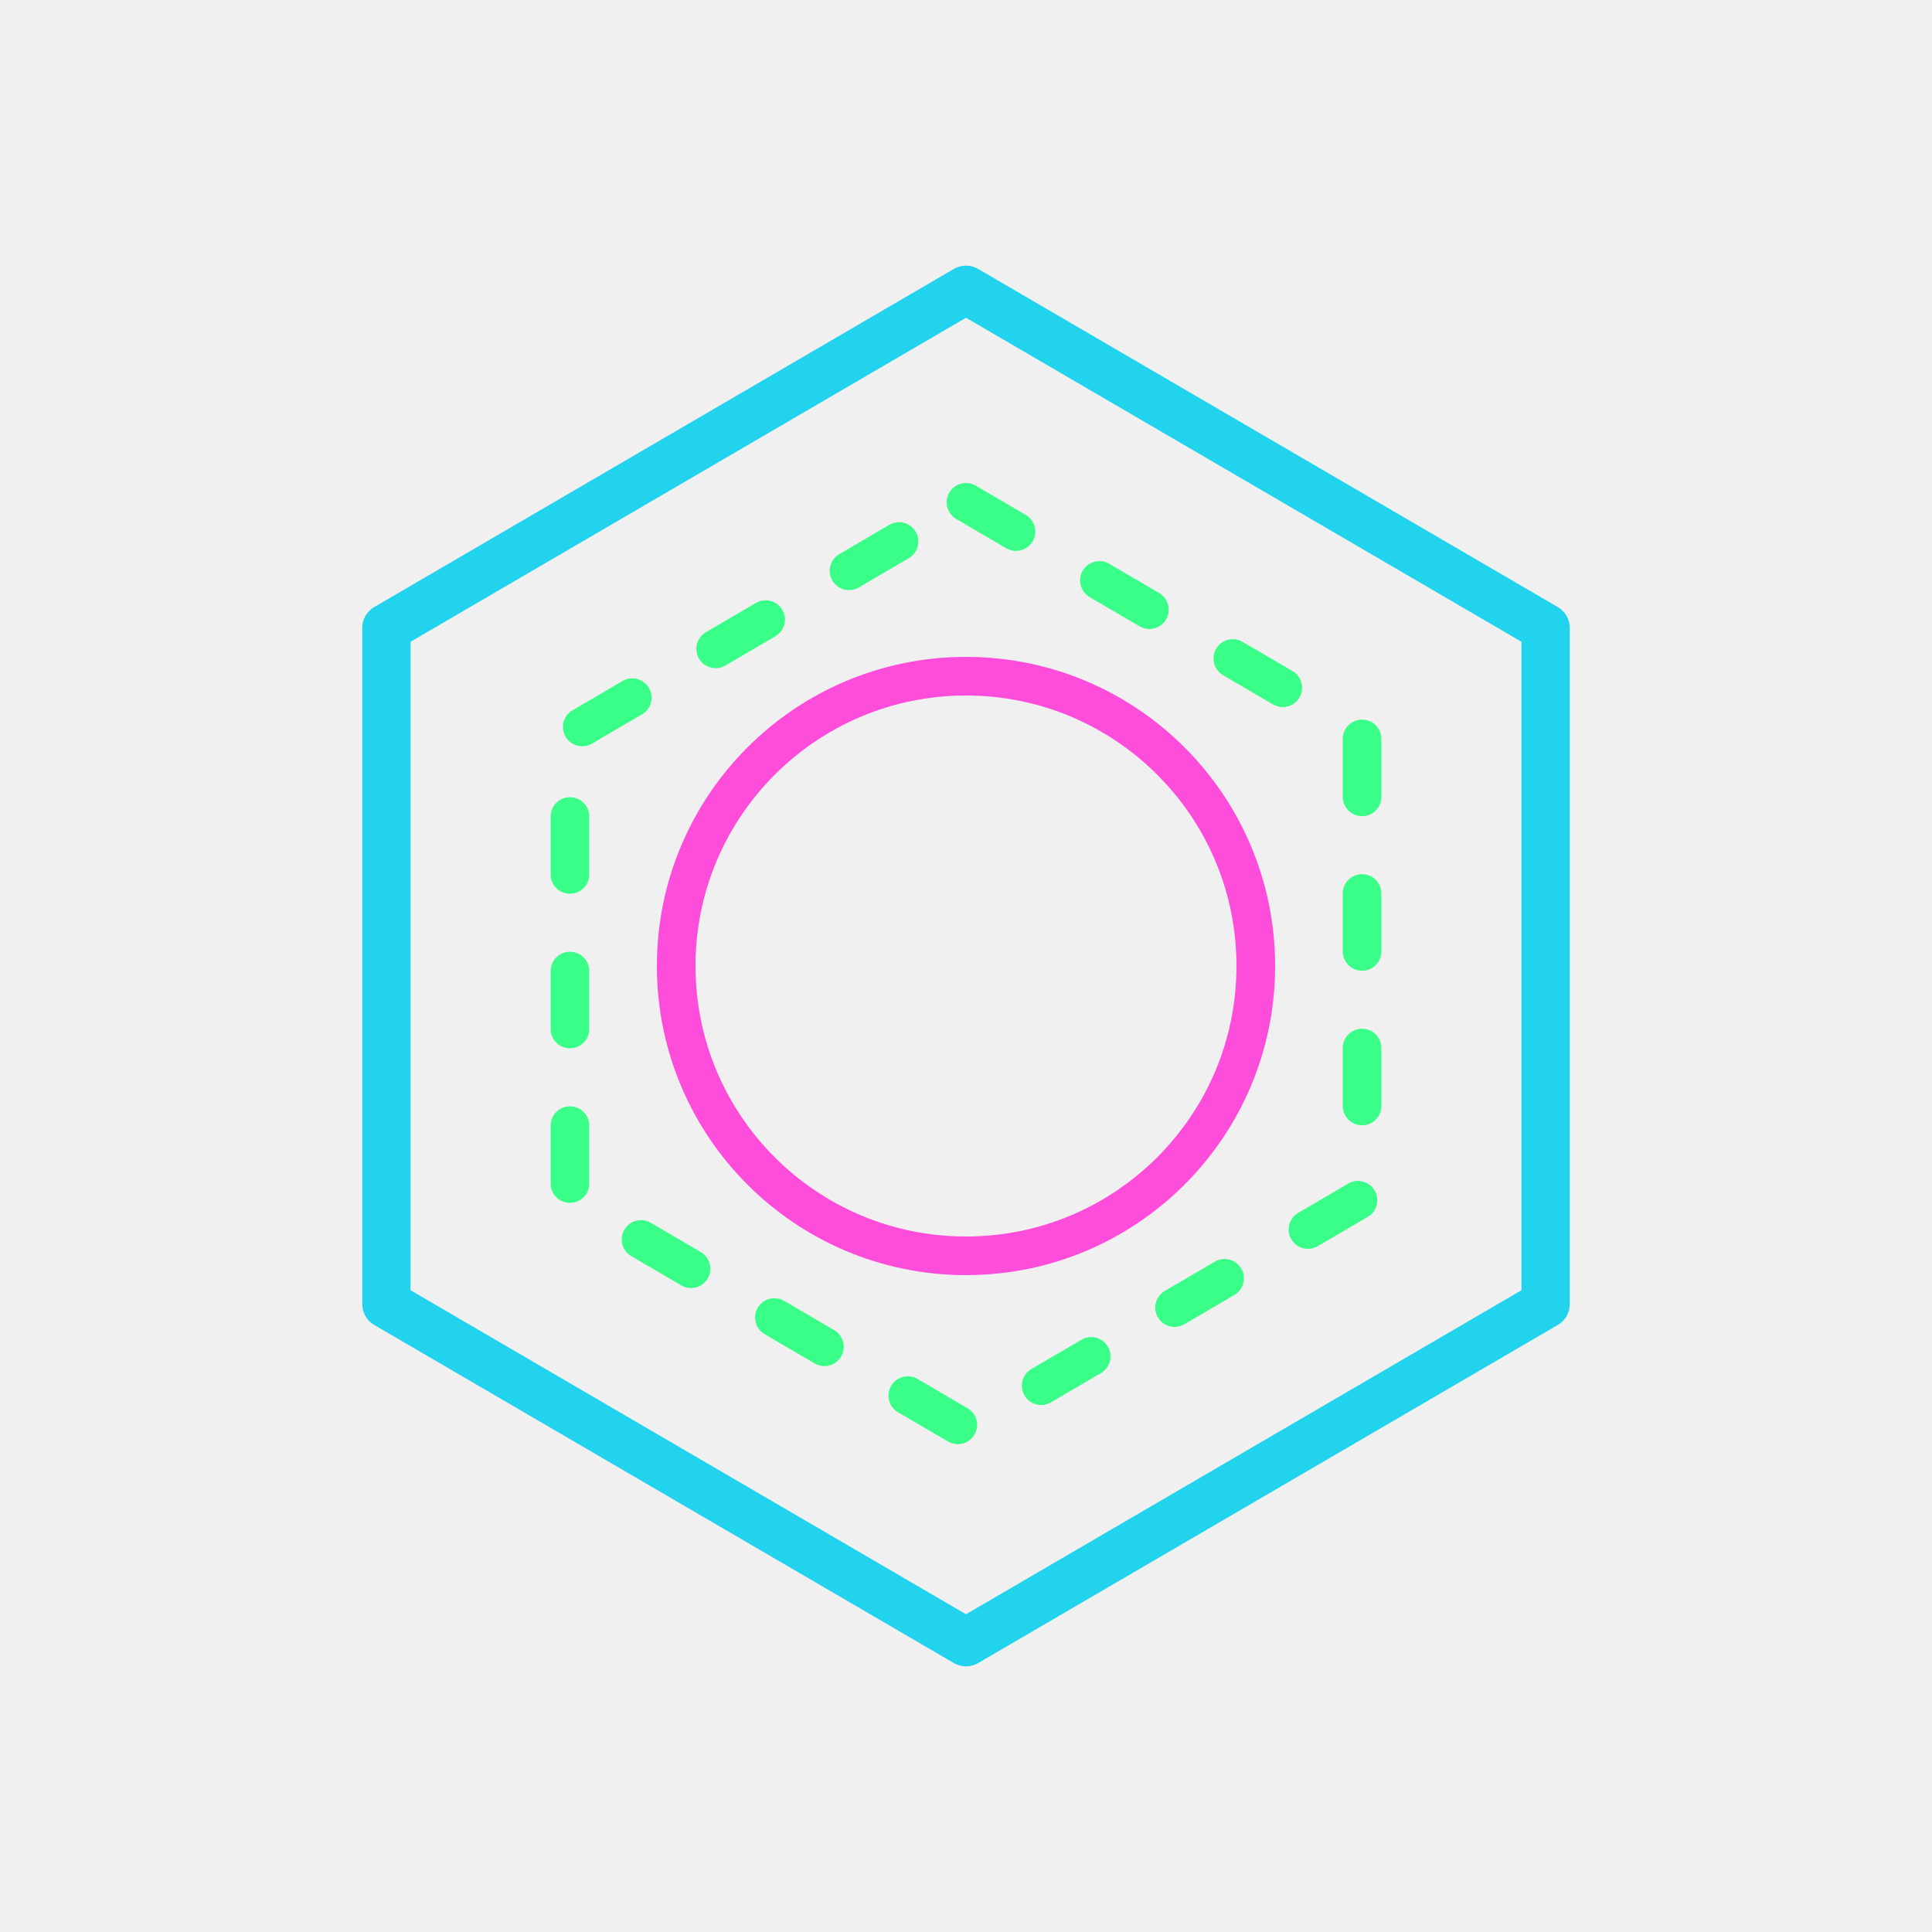
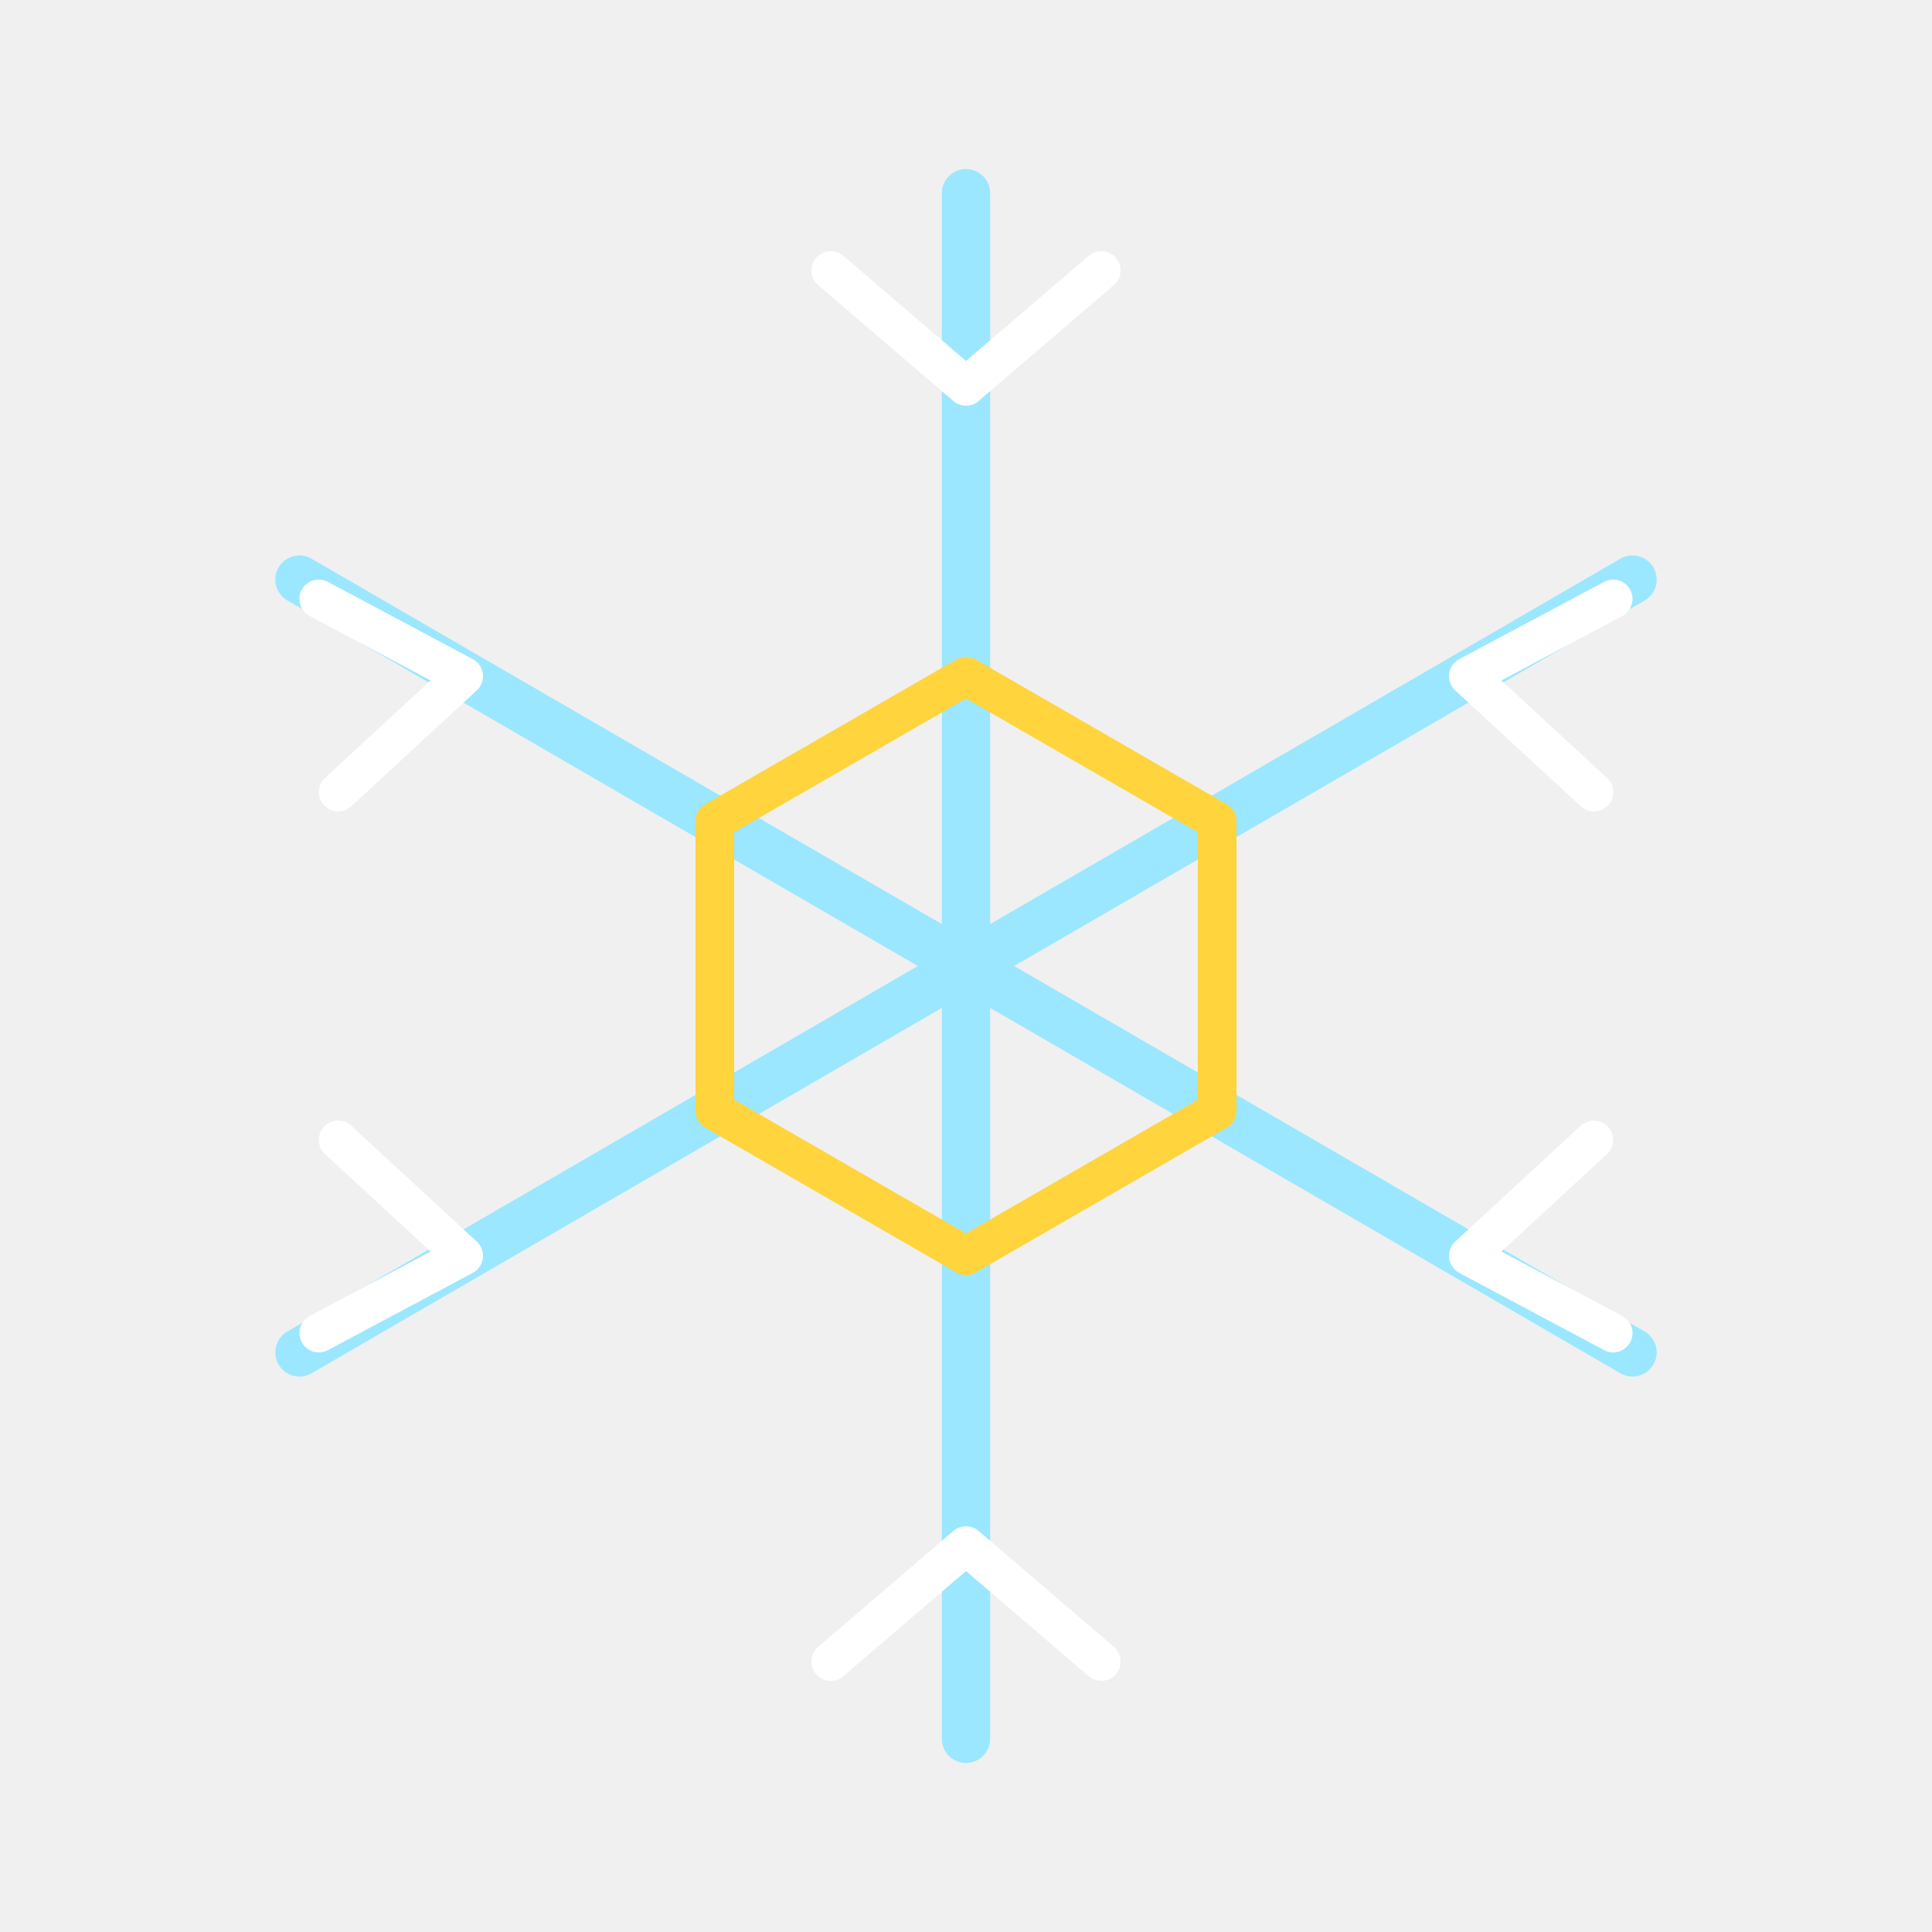
<svg xmlns="http://www.w3.org/2000/svg" viewBox="0 0 200 200" fill="none" stroke-linecap="round" stroke-linejoin="round">
-   <g stroke="#22D3EE" stroke-width="5">
-     <polygon points="100,30 160,65 160,135 100,170 40,135 40,65" />
-     <polygon points="100,52 141,76 141,124 100,148 59,124 59,76" stroke="#39FF88" stroke-width="4" stroke-dasharray="6 10" />
+   <g stroke="#9BE7FF" stroke-width="5">
+     <path d="M100 20V180M31 60L169 140M31 140L169 60" />
  </g>
-   <circle cx="100" cy="100" r="30" stroke="#FF4DDB" stroke-width="4" />
+   <g stroke="#fff" stroke-width="4">
+     <path d="M100 40L86 28M100 40L114 28M100 160L86 172M100 160L114 172M48 70L35 82M48 70L33 62M152 130L165 118M152 130L167 138M48 130L35 118M48 130L33 138M152 70L165 82M152 70L167 62" />
+   </g>
+   <polygon points="100,70 126,85 126,115 100,130 74,115 74,85" stroke="#FFD43D" stroke-width="4" />
</svg>
